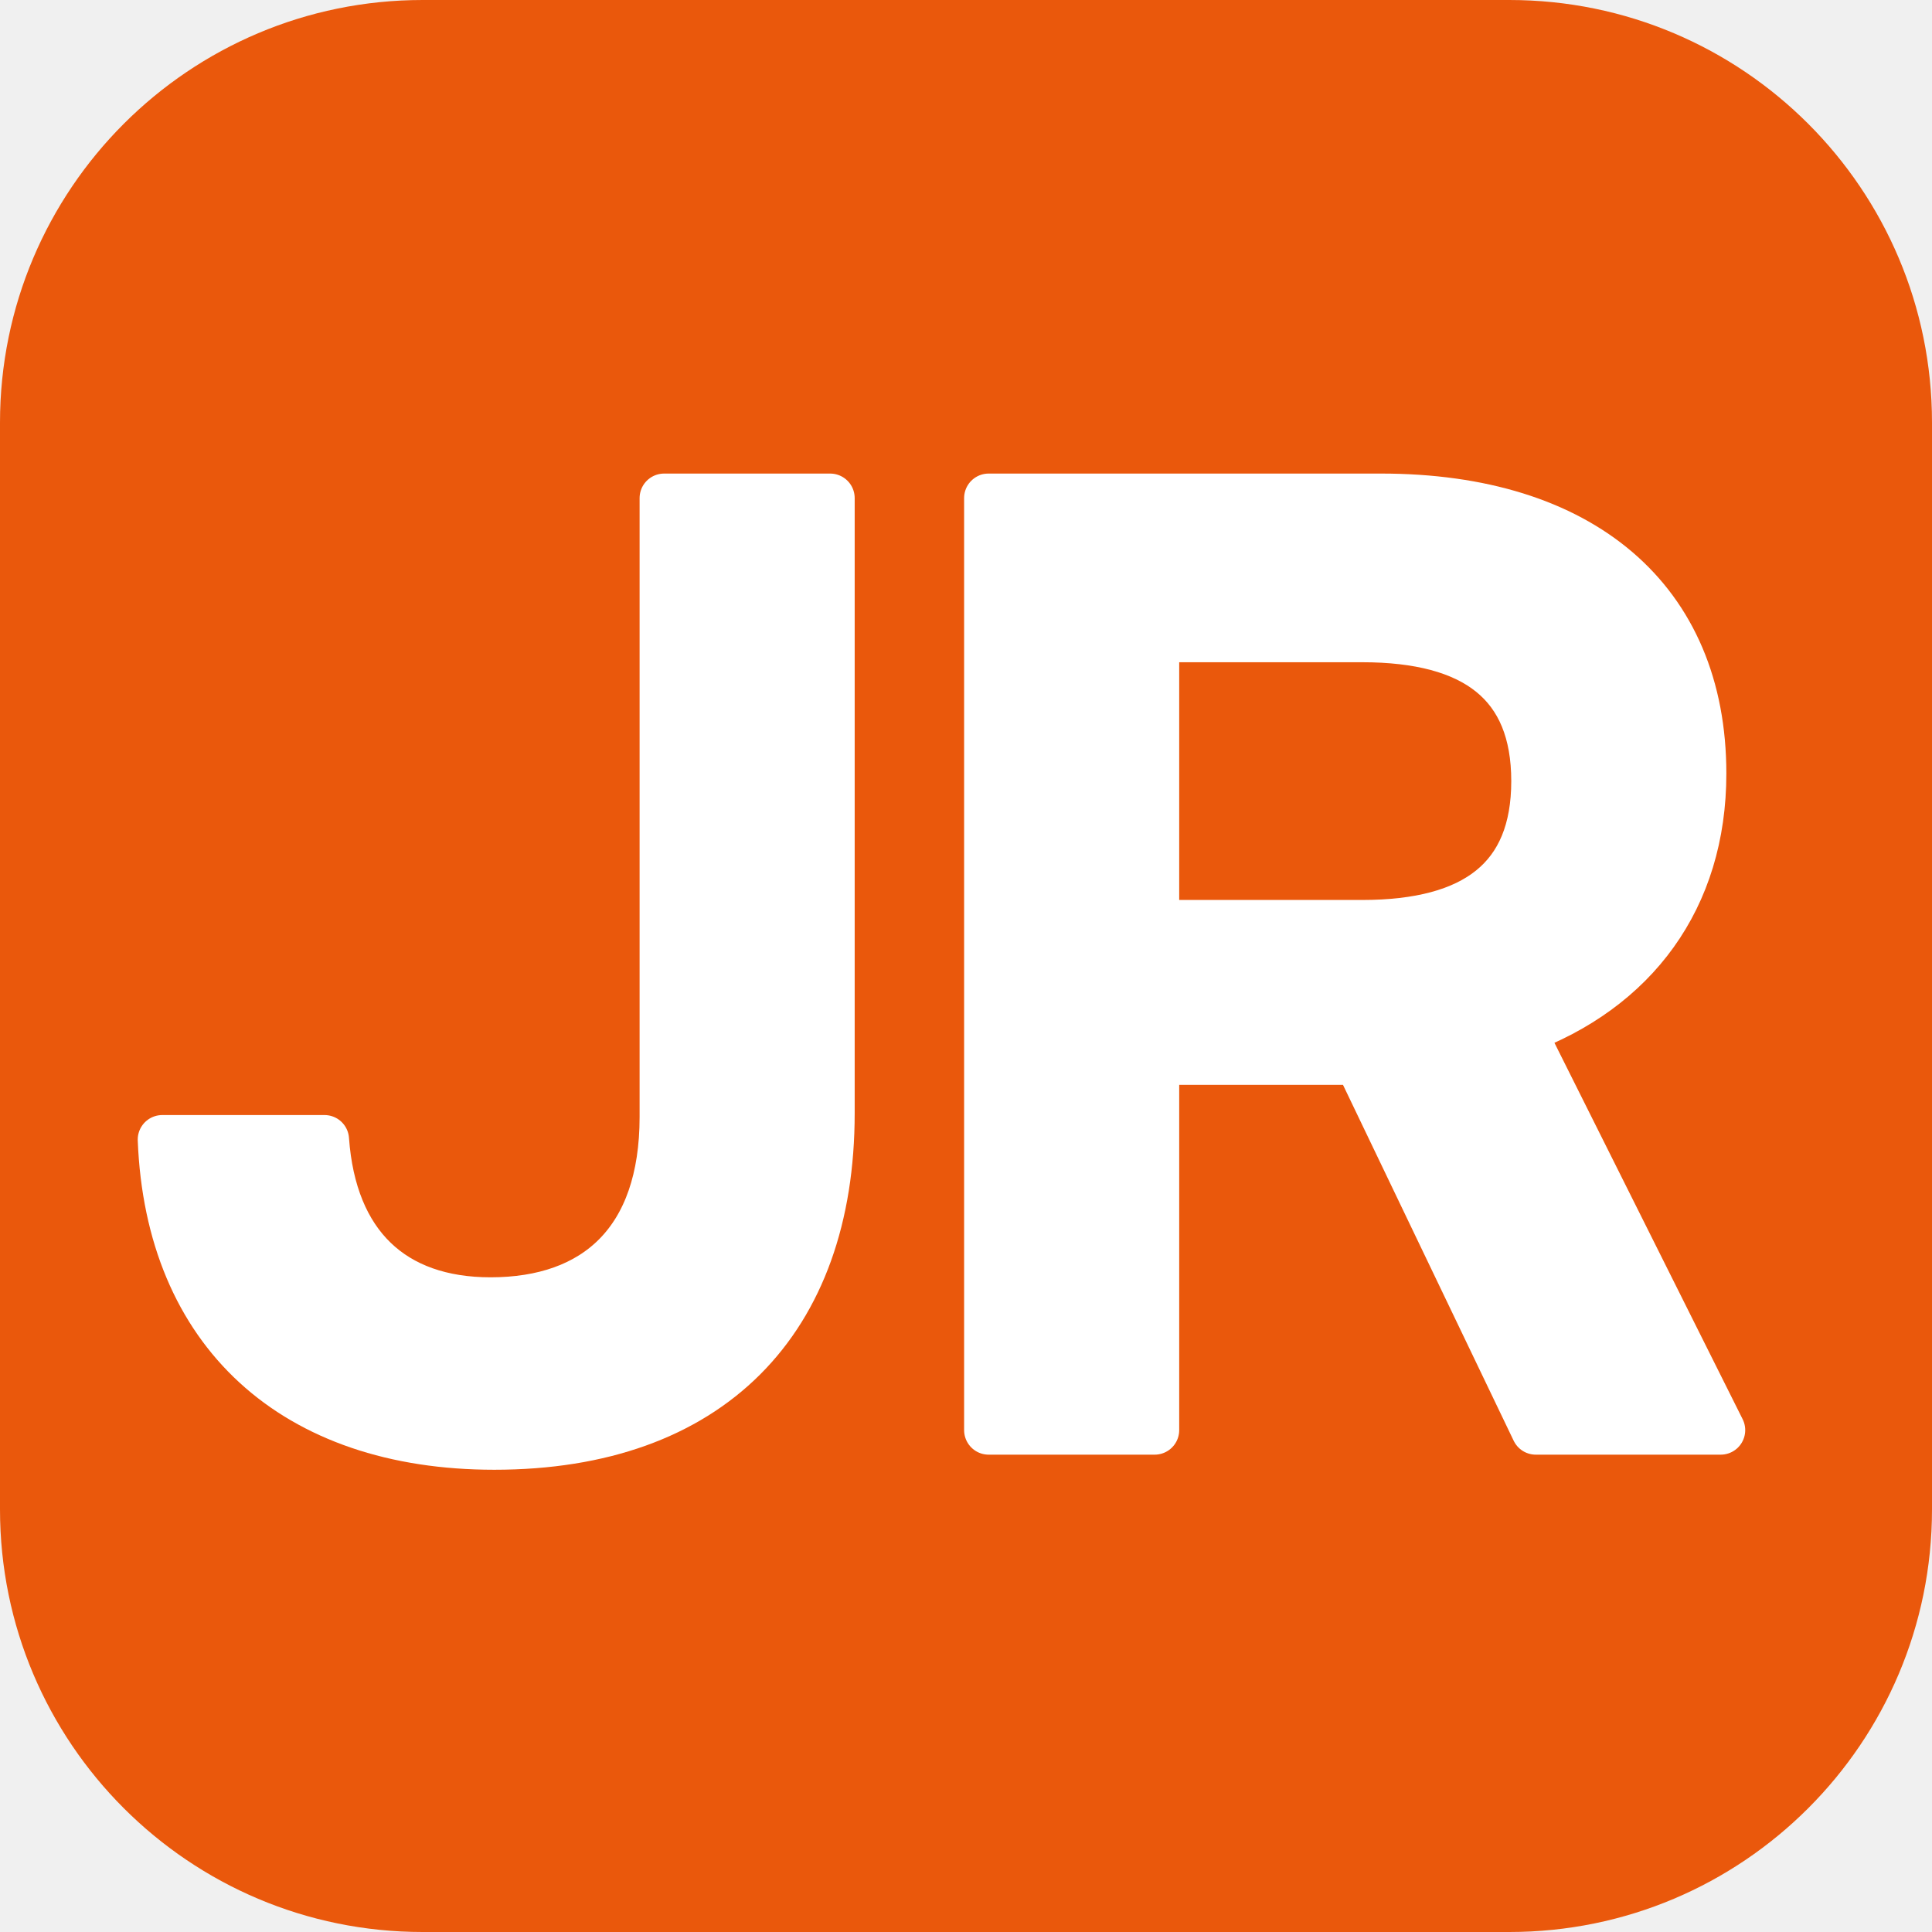
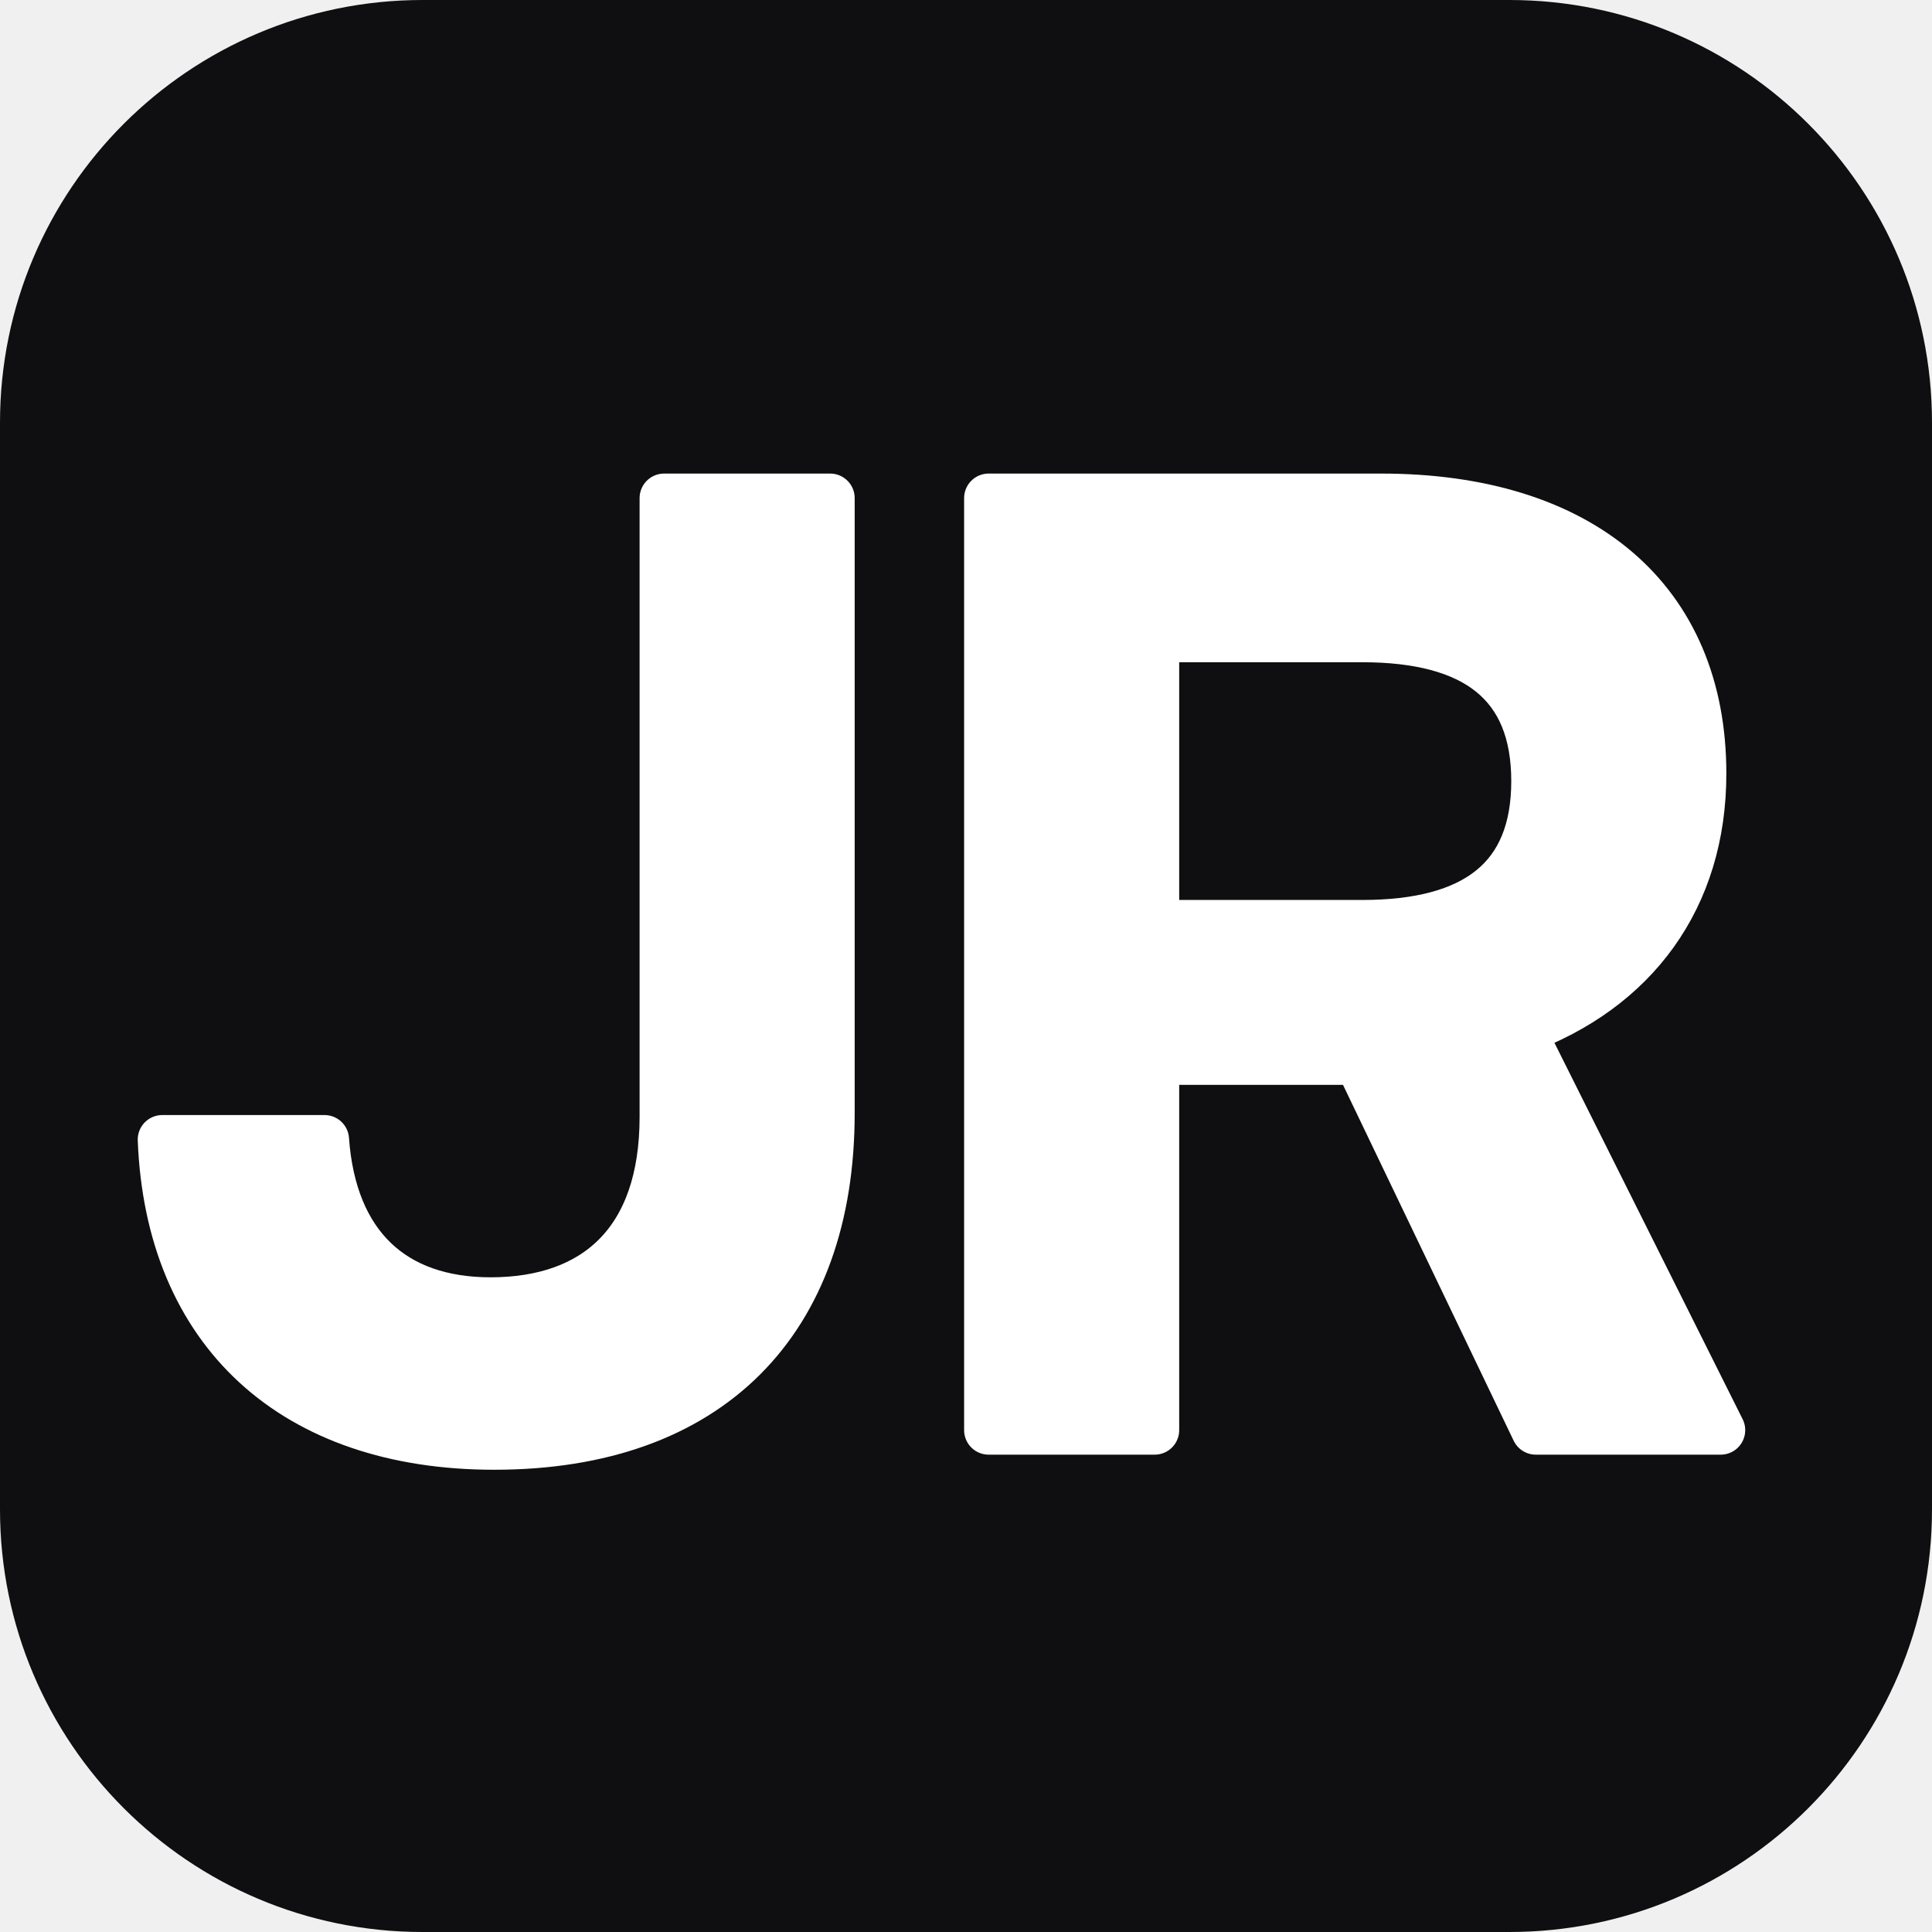
<svg xmlns="http://www.w3.org/2000/svg" viewBox="0 0 32 32" width="32" height="32">
  <style>
    rect {
-       fill: #ea580c;
-       fill: oklch(0.66 0.19 45);
+       fill: #0f0f11;
+       fill: oklch(0.17 0.012 55);
    }
    .monogram {
      fill: #ffffff;
      stroke: #ffffff;
      stroke-width: 0.65;
      stroke-linejoin: round;
      stroke-linecap: round;
    }
  </style>
-   <rect width="32" height="32" rx="7" fill="oklch(0.66 0.19 45)" />
+   <rect width="32" height="32" rx="7" fill="oklch(0.17 0.012 55)" />
  <g transform="translate(16, 16) scale(1.25) translate(-16.0, -16.2)" class="monogram">
    <path d="M14.2 10H12.0V18.2C12.0 19.85 11.1 20.65 9.7 20.65C8.4 20.65 7.6 19.9 7.5 18.5H5.35C5.45 21.05 7.1 22.55 9.75 22.55C12.6 22.55 14.2 20.9 14.2 18.15V10Z" />
    <path transform="translate(1, 0)" d="M15.3 22.35H17.5V17.45H20.2L22.55 22.35H25.0L22.35 17.05C23.85 16.5 24.75 15.3 24.75 13.65C24.75 11.35 23.15 10 20.5 10H15.3V22.35ZM17.5 15.65V11.85H20.25C21.75 11.85 22.55 12.45 22.55 13.75C22.55 15.05 21.75 15.65 20.25 15.65H17.5Z" />
  </g>
</svg>
